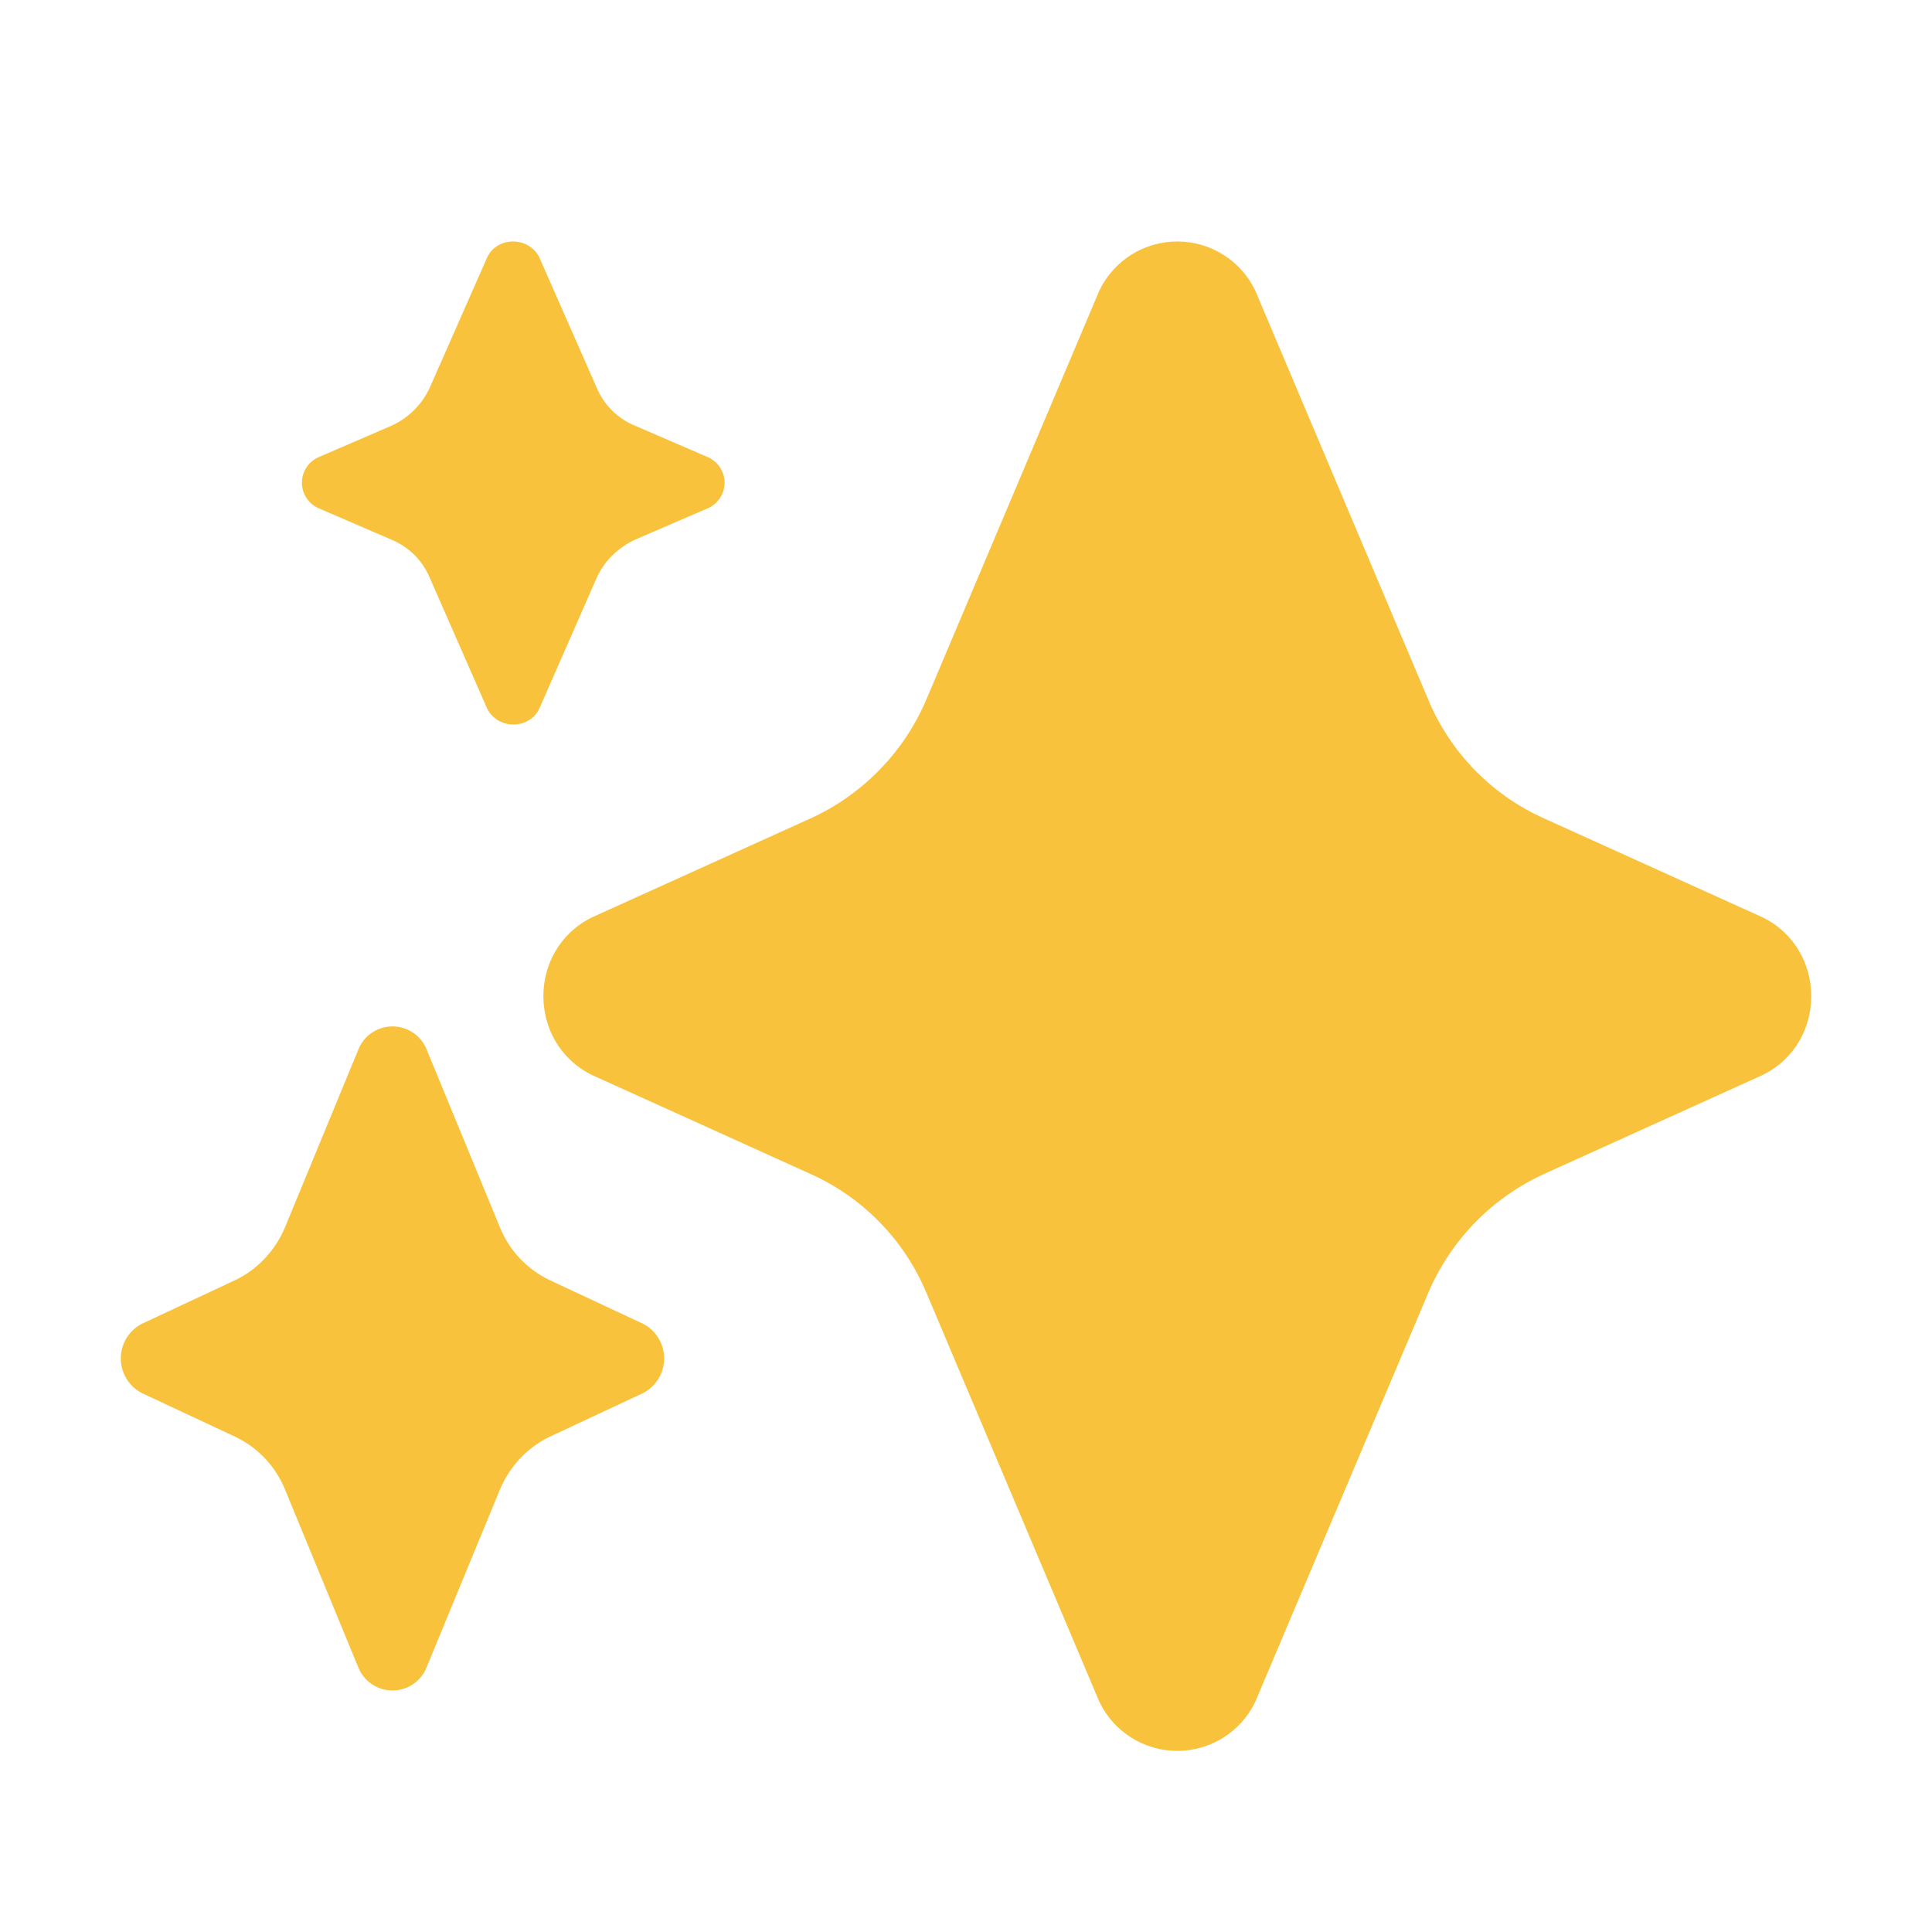
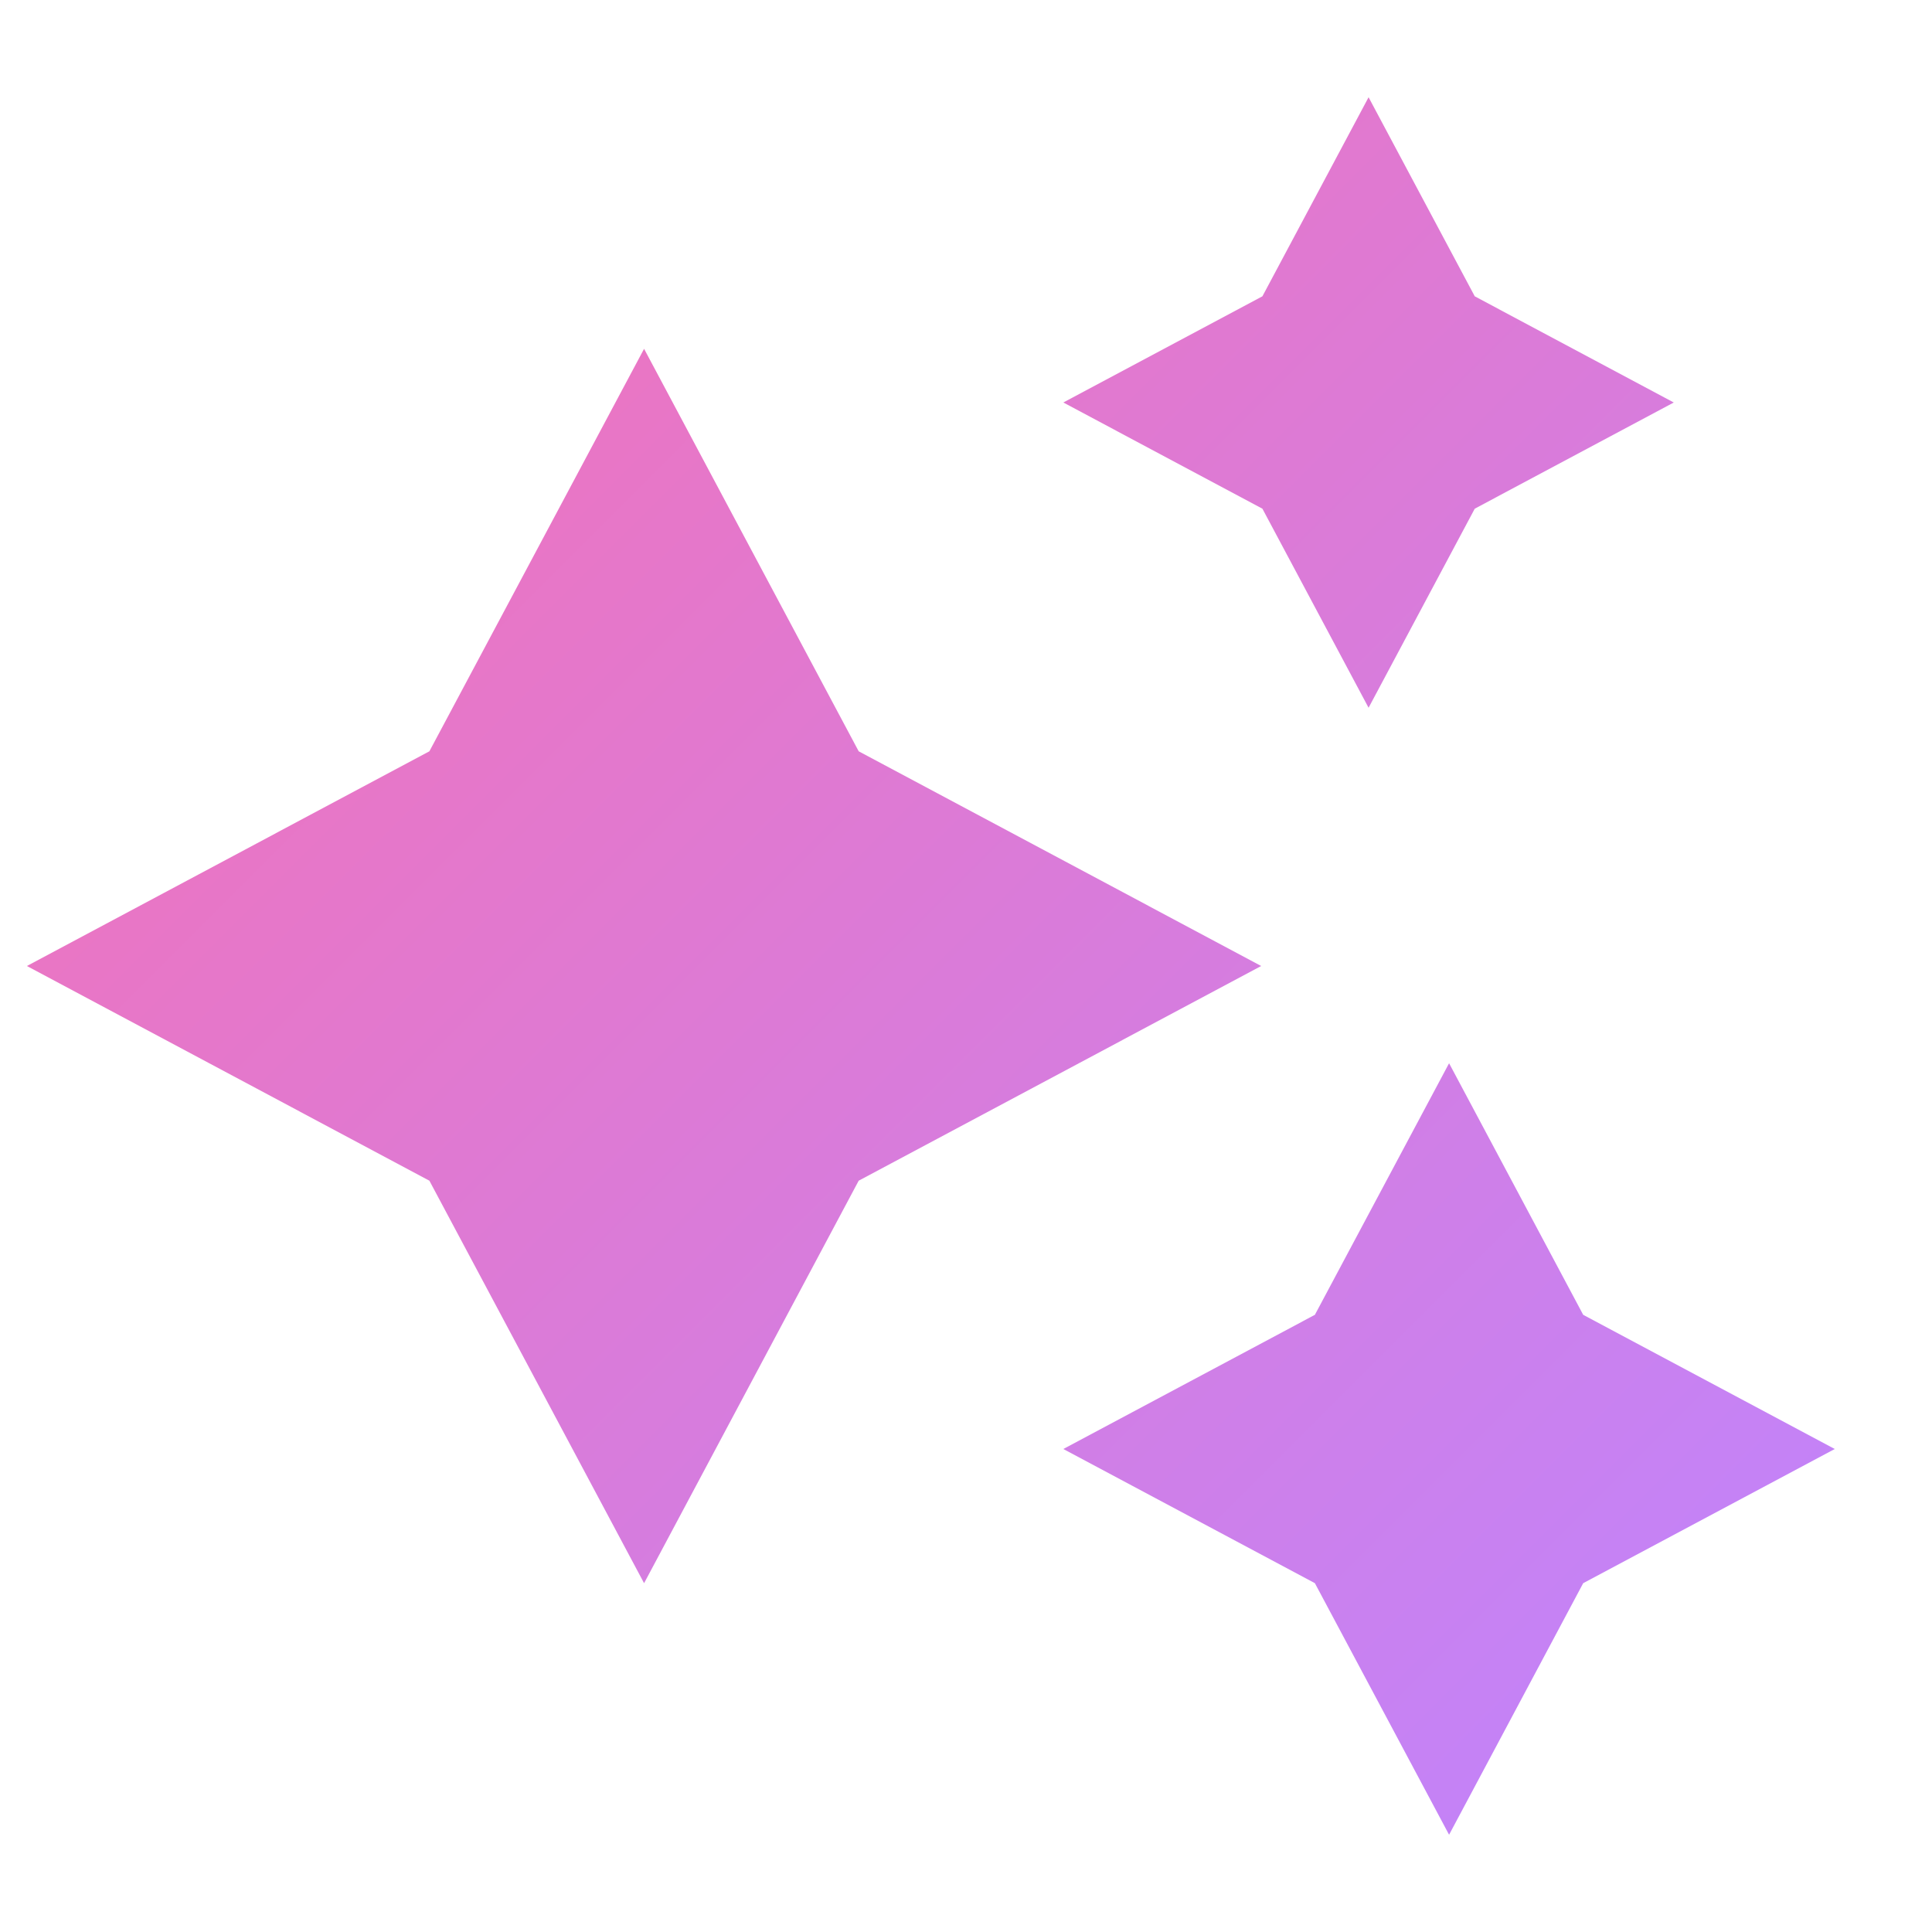
- <svg xmlns="http://www.w3.org/2000/svg" viewBox="0 0 32 32" width="32" height="32">
-   <path fill="#f9c23c" d="M10.52 7.052a1.17 1.17 0 0 1-.639-.636L8.93 4.257c-.178-.343-.69-.343-.858 0l-.952 2.16a1.28 1.28 0 0 1-.638.635l-1.214.524a.462.462 0 0 0 0 .838l1.214.524c.293.121.523.353.638.636l.952 2.169c.178.343.69.343.858 0l.952-2.17c.126-.282.356-.504.638-.635l1.214-.524a.462.462 0 0 0 0-.838zm15.054 6.503a3.73 3.73 0 0 1-1.922-1.977L20.79 4.81a1.432 1.432 0 0 0-2.58 0l-2.863 6.768a3.8 3.8 0 0 1-1.921 1.977l-3.622 1.64c-1.072.53-1.072 2.08 0 2.61l3.622 1.64a3.74 3.74 0 0 1 1.922 1.977l2.862 6.768a1.432 1.432 0 0 0 2.58 0l2.863-6.768a3.8 3.8 0 0 1 1.921-1.977l3.622-1.64c1.072-.53 1.072-2.08 0-2.61zM8.281 20.33c.16.392.454.696.822.872l1.55.725a.646.646 0 0 1 0 1.146l-1.55.725c-.368.176-.661.49-.822.872l-1.228 2.977a.61.61 0 0 1-1.106 0L4.72 24.67a1.66 1.66 0 0 0-.822-.872l-1.55-.725a.646.646 0 0 1 0-1.146l1.55-.725c.368-.176.661-.49.822-.872l1.228-2.977a.61.61 0 0 1 1.106 0z" />
+ <svg xmlns="http://www.w3.org/2000/svg" viewBox="0 0 24 24" width="24" height="24">
+   <defs>
+     <linearGradient id="ri_sparkles" x1="2" y1="2" x2="22" y2="22" gradientUnits="userSpaceOnUse">
+       <stop stop-color="#f472b6" />
+       <stop offset="1" stop-color="#c084fc" />
+     </linearGradient>
+   </defs>
+   <g fill="none">
+     <path fill="url(#ri_sparkles)" d="M17.001 1.208 18.32 3.681 20.792 5 18.32 6.319 17.001 8.792 15.682 6.319 13.209 5 15.682 3.681 17.001 1.208ZM8.001 4.333 10.667 9.333 15.667 12 10.667 14.667 8.001 19.667 5.334 14.667.334 12 5.334 9.333 8.001 4.333ZM19.667 16.333 18.001 13.208 16.334 16.333 13.209 18 16.334 19.667 18.001 22.792 19.667 19.667 22.792 18 19.667 16.333Z" />
+   </g>
</svg>
